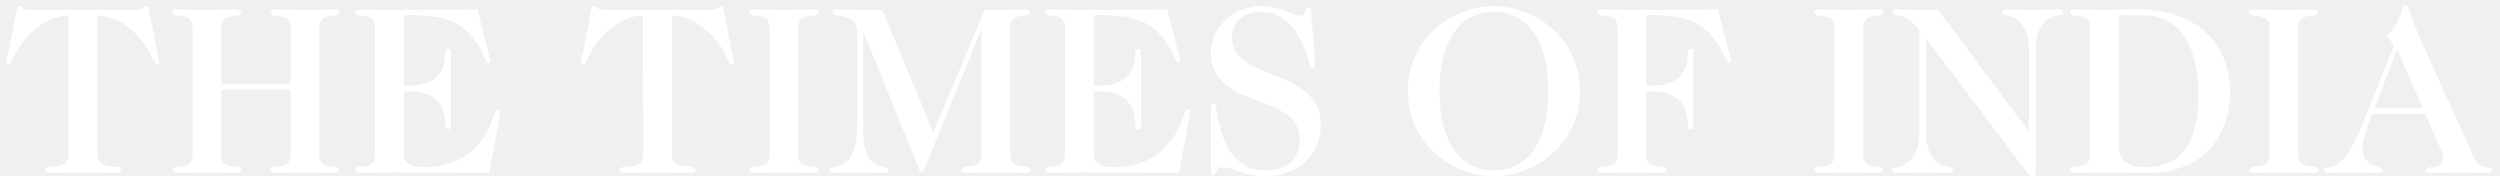
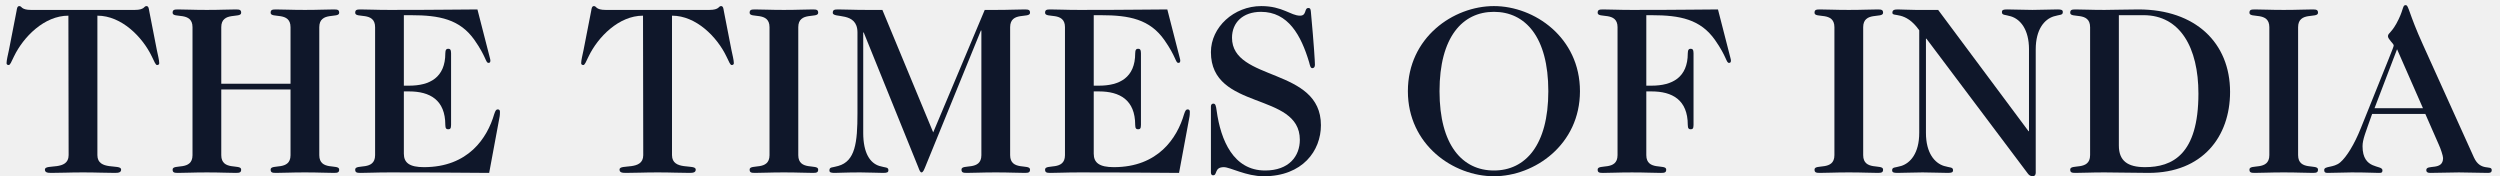
<svg xmlns="http://www.w3.org/2000/svg" width="323.419" height="22.677" viewBox="0 0 323.419 22.677">
-   <g fill="#ffffff">
+   <g fill="#0f172a">
    <path d="M12.599,20.072c0,2.077,3.07,1.085,3.07,1.86c0,0.372-0.31,0.435-0.806,0.435c-1.457,0-2.264-0.063-4.124-0.063   s-2.666,0.063-4.124,0.063c-0.496,0-0.806-0.063-0.806-0.435c0-0.775,3.069,0.217,3.069-1.86L8.848,2.027   c-3.131,0-5.829,2.759-7.039,5.271C1.468,8.011,1.313,8.414,1.127,8.414c-0.217,0-0.279-0.124-0.279-0.248   c0-0.372,0.186-1.116,0.31-1.705L2.15,1.376c0.031-0.187,0.062-0.589,0.341-0.589c0.186,0,0.248,0.124,0.403,0.248   C3.081,1.159,3.36,1.283,4.011,1.283h13.425c0.651,0,0.931-0.124,1.116-0.248c0.155-0.124,0.217-0.248,0.403-0.248   c0.279,0,0.31,0.403,0.341,0.589l0.992,5.085c0.124,0.589,0.311,1.333,0.311,1.705c0,0.124-0.063,0.248-0.279,0.248   c-0.186,0-0.341-0.403-0.682-1.116c-1.209-2.512-3.907-5.271-7.039-5.271V20.072z" />
    <path d="M28.625,11.577v8.496c0,2.077,2.573,1.085,2.573,1.86c0,0.372-0.186,0.435-0.682,0.435c-1.085,0-1.891-0.063-3.751-0.063   s-2.667,0.063-3.752,0.063c-0.496,0-0.682-0.063-0.682-0.435c0-0.775,2.574,0.217,2.574-1.86V3.515c0-2.078-2.574-1.085-2.574-1.86   c0-0.372,0.186-0.434,0.682-0.434c1.085,0,1.892,0.062,3.752,0.062s2.666-0.062,3.751-0.062c0.496,0,0.682,0.062,0.682,0.434   c0,0.775-2.573-0.217-2.573,1.86v7.317h8.96V3.515c0-2.078-2.574-1.085-2.574-1.86c0-0.372,0.187-0.434,0.683-0.434   c1.085,0,1.891,0.062,3.751,0.062s2.667-0.062,3.751-0.062c0.496,0,0.683,0.062,0.683,0.434c0,0.775-2.574-0.217-2.574,1.86v16.557   c0,2.077,2.574,1.085,2.574,1.86c0,0.372-0.187,0.435-0.683,0.435c-1.085,0-1.891-0.063-3.751-0.063s-2.667,0.063-3.751,0.063   c-0.496,0-0.683-0.063-0.683-0.435c0-0.775,2.574,0.217,2.574-1.86v-8.496H28.625z" />
    <path d="M48.526,3.515c0-2.078-2.574-1.085-2.574-1.86c0-0.372,0.187-0.434,0.683-0.434c1.085,0,1.891,0.062,3.751,0.062   c6.852,0,9.147-0.062,11.379-0.062l1.488,5.798c0.093,0.403,0.186,0.651,0.186,0.807c0,0.217-0.062,0.31-0.248,0.31   c-0.372,0-0.279-0.775-1.798-2.945c-1.892-2.697-4.527-3.225-8.217-3.225h-0.93v9.116h0.682c2.667,0,4.682-1.054,4.682-4.186   c0-0.465,0.155-0.589,0.372-0.589c0.248,0,0.372,0.124,0.372,0.589v9.271c0,0.465-0.124,0.558-0.372,0.558   c-0.217,0-0.372-0.093-0.372-0.558c0-3.256-2.015-4.341-4.682-4.341h-0.682v8.062c0,1.178,0.744,1.736,2.604,1.736   c5.736,0,8.186-3.783,9.084-6.853c0.155-0.466,0.248-0.62,0.465-0.62s0.279,0.154,0.279,0.31c0,0.187,0,0.466-0.093,0.899   l-1.302,7.008c-2.574,0-5.209-0.063-12.898-0.063c-1.86,0-2.667,0.063-3.751,0.063c-0.496,0-0.683-0.063-0.683-0.435   c0-0.775,2.574,0.217,2.574-1.86V3.515z" />
    <path d="M86.936,20.072c0,2.077,3.07,1.085,3.07,1.86c0,0.372-0.31,0.435-0.806,0.435c-1.457,0-2.264-0.063-4.124-0.063   s-2.666,0.063-4.124,0.063c-0.496,0-0.806-0.063-0.806-0.435c0-0.775,3.069,0.217,3.069-1.86L83.185,2.027   c-3.131,0-5.829,2.759-7.039,5.271c-0.341,0.713-0.496,1.116-0.682,1.116c-0.217,0-0.279-0.124-0.279-0.248   c0-0.372,0.186-1.116,0.31-1.705l0.992-5.085c0.031-0.187,0.062-0.589,0.341-0.589c0.186,0,0.248,0.124,0.403,0.248   c0.186,0.124,0.465,0.248,1.116,0.248h13.425c0.651,0,0.931-0.124,1.116-0.248c0.155-0.124,0.217-0.248,0.403-0.248   c0.279,0,0.31,0.403,0.341,0.589l0.992,5.085c0.124,0.589,0.311,1.333,0.311,1.705c0,0.124-0.063,0.248-0.279,0.248   c-0.186,0-0.341-0.403-0.682-1.116c-1.209-2.512-3.907-5.271-7.039-5.271V20.072z" />
    <path d="M99.551,3.515c0-2.078-2.573-1.085-2.573-1.86c0-0.372,0.186-0.434,0.682-0.434c1.085,0,1.891,0.062,3.751,0.062   s2.667-0.062,3.752-0.062c0.496,0,0.682,0.062,0.682,0.434c0,0.775-2.574-0.217-2.574,1.86v16.557c0,2.077,2.574,1.085,2.574,1.86   c0,0.372-0.186,0.435-0.682,0.435c-1.085,0-1.892-0.063-3.752-0.063s-2.666,0.063-3.751,0.063c-0.496,0-0.682-0.063-0.682-0.435   c0-0.775,2.573,0.217,2.573-1.86V3.515z" />
    <path d="M120.726,17.127l6.666-15.844h1.427c1.86,0,2.666-0.062,3.751-0.062c0.496,0,0.682,0.062,0.682,0.434   c0,0.775-2.573-0.217-2.573,1.86v16.557c0,2.077,2.573,1.085,2.573,1.86c0,0.372-0.186,0.435-0.682,0.435   c-1.085,0-1.891-0.063-3.751-0.063s-2.667,0.063-3.752,0.063c-0.496,0-0.682-0.063-0.682-0.435c0-0.775,2.574,0.217,2.574-1.86   V3.949h-0.063l-7.224,17.704c-0.124,0.279-0.248,0.651-0.465,0.651c-0.155,0-0.279-0.311-0.403-0.651l-7.069-17.456h-0.062v12.991   c0,2.636,0.899,3.907,2.077,4.279c0.807,0.248,1.179,0.124,1.179,0.558c0,0.279-0.187,0.342-0.683,0.342   c-0.868,0-1.705-0.063-2.945-0.063c-1.922,0-2.729,0.063-3.287,0.063c-0.434,0-0.713-0.031-0.713-0.311   c0-0.496,0.341-0.341,1.147-0.589c2.201-0.62,2.48-3.039,2.48-6.79V4.197c0-2.76-3.193-1.768-3.193-2.542   c0-0.372,0.186-0.434,0.682-0.434c1.085,0,1.892,0.062,3.752,0.062h1.984L120.726,17.127z" />
    <path d="M137.774,3.515c0-2.078-2.574-1.085-2.574-1.86c0-0.372,0.187-0.434,0.683-0.434c1.085,0,1.891,0.062,3.751,0.062   c6.852,0,9.147-0.062,11.379-0.062l1.488,5.798c0.093,0.403,0.186,0.651,0.186,0.807c0,0.217-0.062,0.31-0.248,0.31   c-0.372,0-0.279-0.775-1.798-2.945c-1.892-2.697-4.527-3.225-8.217-3.225h-0.93v9.116h0.682c2.667,0,4.682-1.054,4.682-4.186   c0-0.465,0.155-0.589,0.372-0.589c0.248,0,0.372,0.124,0.372,0.589v9.271c0,0.465-0.124,0.558-0.372,0.558   c-0.217,0-0.372-0.093-0.372-0.558c0-3.256-2.015-4.341-4.682-4.341h-0.682v8.062c0,1.178,0.744,1.736,2.604,1.736   c5.736,0,8.186-3.783,9.084-6.853c0.155-0.466,0.248-0.62,0.465-0.62s0.279,0.154,0.279,0.31c0,0.187,0,0.466-0.093,0.899   l-1.302,7.008c-2.574,0-5.209-0.063-12.898-0.063c-1.86,0-2.667,0.063-3.751,0.063c-0.496,0-0.683-0.063-0.683-0.435   c0-0.775,2.574,0.217,2.574-1.86V3.515z" />
    <path d="M156.653,13.778c0-0.279,0.155-0.372,0.31-0.372c0.279,0,0.341,0.248,0.434,0.93c0.527,3.814,2.17,7.721,6.263,7.721   c3.102,0,4.496-1.86,4.496-3.969c0-6.263-11.503-3.721-11.503-11.348c0-3.225,2.977-5.953,6.511-5.953   c2.76,0,3.814,1.24,5.023,1.24c0.899,0,0.496-0.992,1.085-0.992c0.218,0,0.279,0.124,0.311,0.465   c0.403,4.341,0.526,6.48,0.526,6.883c0,0.311-0.154,0.435-0.341,0.435c-0.248,0-0.31-0.403-0.403-0.744   c-1.054-3.535-2.729-6.542-6.231-6.542c-2.356,0-3.752,1.395-3.752,3.349c0,5.705,11.503,3.783,11.503,11.317   c0,3.287-2.356,6.604-7.41,6.604c-2.264,0-4.341-1.178-5.147-1.178c-1.271,0-0.806,1.054-1.395,1.054   c-0.124,0-0.279-0.062-0.279-0.372V13.778z" />
    <path d="M204.396,11.794c0,6.945-5.891,11.007-11.131,11.007s-11.131-4.062-11.131-11.007s5.891-11.007,11.131-11.007   S204.396,4.849,204.396,11.794z M193.265,1.531c-4.062,0-7.038,3.255-7.038,10.263c0,7.007,2.977,10.263,7.038,10.263   s7.038-3.256,7.038-10.263C200.303,4.786,197.327,1.531,193.265,1.531z" />
    <path d="M209.258,3.515c0-2.078-2.573-1.085-2.573-1.86c0-0.372,0.187-0.434,0.683-0.434c1.085,0,1.891,0.062,3.752,0.062   c6.852,0,9.146-0.062,11.131-0.062l1.488,5.798c0.093,0.403,0.186,0.651,0.186,0.807c0,0.217-0.062,0.31-0.248,0.31   c-0.372,0-0.279-0.775-1.798-2.945c-1.892-2.697-4.527-3.225-8.217-3.225h-0.683v9.116h0.683c2.667,0,4.682-1.054,4.682-4.186   c0-0.465,0.155-0.589,0.372-0.589c0.248,0,0.372,0.124,0.372,0.589v9.271c0,0.465-0.124,0.558-0.372,0.558   c-0.217,0-0.372-0.093-0.372-0.558c0-3.256-2.015-4.341-4.682-4.341h-0.683v8.248c0,2.077,2.574,1.085,2.574,1.86   c0,0.372-0.187,0.435-0.683,0.435c-1.085,0-1.892-0.063-3.751-0.063c-1.861,0-2.667,0.063-3.752,0.063   c-0.496,0-0.683-0.063-0.683-0.435c0-0.775,2.573,0.217,2.573-1.86V3.515z" />
    <path d="M237.314,3.515c0-2.078-2.573-1.085-2.573-1.86c0-0.372,0.186-0.434,0.682-0.434c1.085,0,1.892,0.062,3.752,0.062   s2.666-0.062,3.752-0.062c0.496,0,0.682,0.062,0.682,0.434c0,0.775-2.573-0.217-2.573,1.86v16.557c0,2.077,2.573,1.085,2.573,1.86   c0,0.372-0.186,0.435-0.682,0.435c-1.086,0-1.892-0.063-3.752-0.063s-2.667,0.063-3.752,0.063c-0.496,0-0.682-0.063-0.682-0.435   c0-0.775,2.573,0.217,2.573-1.86V3.515z" />
    <path d="M262.488,6.398c0-2.635-1.147-3.906-2.325-4.278c-0.807-0.248-1.178-0.124-1.178-0.559c0-0.279,0.186-0.341,0.682-0.341   c1.116,0,1.953,0.062,3.256,0.062c1.302,0,2.139-0.062,3.256-0.062c0.496,0,0.682,0.062,0.682,0.341   c0,0.435-0.372,0.311-1.178,0.559c-1.179,0.372-2.326,1.643-2.326,4.278v15.969c0,0.217-0.124,0.434-0.372,0.434   c-0.217,0-0.465-0.093-0.62-0.311L249.217,5.003h-0.062v12.185c0,2.636,1.147,3.907,2.325,4.279   c0.807,0.248,1.178,0.124,1.178,0.558c0,0.279-0.186,0.342-0.682,0.342c-1.116,0-1.953-0.063-3.256-0.063   c-1.302,0-2.139,0.063-3.256,0.063c-0.496,0-0.682-0.063-0.682-0.342c0-0.434,0.372-0.31,1.178-0.558   c1.179-0.372,2.326-1.644,2.326-4.279V3.918c-1.799-2.573-3.473-1.674-3.473-2.263c0-0.341,0.217-0.434,0.682-0.434   c0.744,0,1.364,0.062,2.356,0.062h2.884l11.689,15.689h0.062V6.398z" />
    <path d="M270.391,3.515c0-2.078-2.574-1.085-2.574-1.86c0-0.372,0.187-0.434,0.683-0.434c1.085,0,1.892,0.062,3.751,0.062   c1.271,0,2.698-0.062,4.403-0.062c7.349,0,11.845,4.31,11.845,10.666c0,5.798-3.566,10.48-10.543,10.48   c-2.077,0-3.875-0.063-5.705-0.063c-1.859,0-2.666,0.063-3.751,0.063c-0.496,0-0.683-0.063-0.683-0.435   c0-0.775,2.574,0.217,2.574-1.86V3.515z M274.112,18.832c0,1.984,1.146,2.791,3.379,2.791c3.535,0,6.914-1.613,6.914-9.52   c0-5.922-2.355-10.139-7.1-10.139h-3.193V18.832z" />
    <path d="M293.579,3.515c0-2.078-2.574-1.085-2.574-1.86c0-0.372,0.187-0.434,0.683-0.434c1.085,0,1.892,0.062,3.752,0.062   s2.666-0.062,3.751-0.062c0.496,0,0.683,0.062,0.683,0.434c0,0.775-2.573-0.217-2.573,1.86v16.557c0,2.077,2.573,1.085,2.573,1.86   c0,0.372-0.187,0.435-0.683,0.435c-1.085,0-1.891-0.063-3.751-0.063s-2.667,0.063-3.752,0.063c-0.496,0-0.683-0.063-0.683-0.435   c0-0.775,2.574,0.217,2.574-1.86V3.515z" />
    <path d="M306.877,14.739c-0.837,2.388-1.24,3.286-1.24,4.186c0,3.101,2.573,2.356,2.573,3.101c0,0.342-0.155,0.342-0.496,0.342   c-0.651,0-1.396-0.063-3.503-0.063c-1.023,0-2.016,0.063-3.132,0.063c-0.311,0-0.403-0.125-0.403-0.373   c0-0.558,1.209-0.248,2.077-0.992c0.807-0.682,1.829-2.325,2.667-4.434c3.721-9.302,4.248-10.449,4.248-10.697   c0-0.217-0.744-0.806-0.744-1.178c0-0.465,0.526-0.403,1.395-2.232c0.651-1.364,0.496-1.798,0.899-1.798s0.372,1.023,2.232,5.116   l6.604,14.604c0.837,1.829,2.294,0.93,2.294,1.611c0,0.342-0.217,0.373-0.526,0.373c-1.24,0-2.48-0.063-3.721-0.063   s-2.45,0.063-3.721,0.063c-0.311,0-0.496-0.094-0.496-0.373c0-0.774,2.17,0.125,2.17-1.55c0-0.279-0.311-1.209-0.527-1.675   l-1.768-4.03H306.877z M310.102,6.368l-2.914,7.627h6.263L310.102,6.368z" />
  </g>
</svg>
